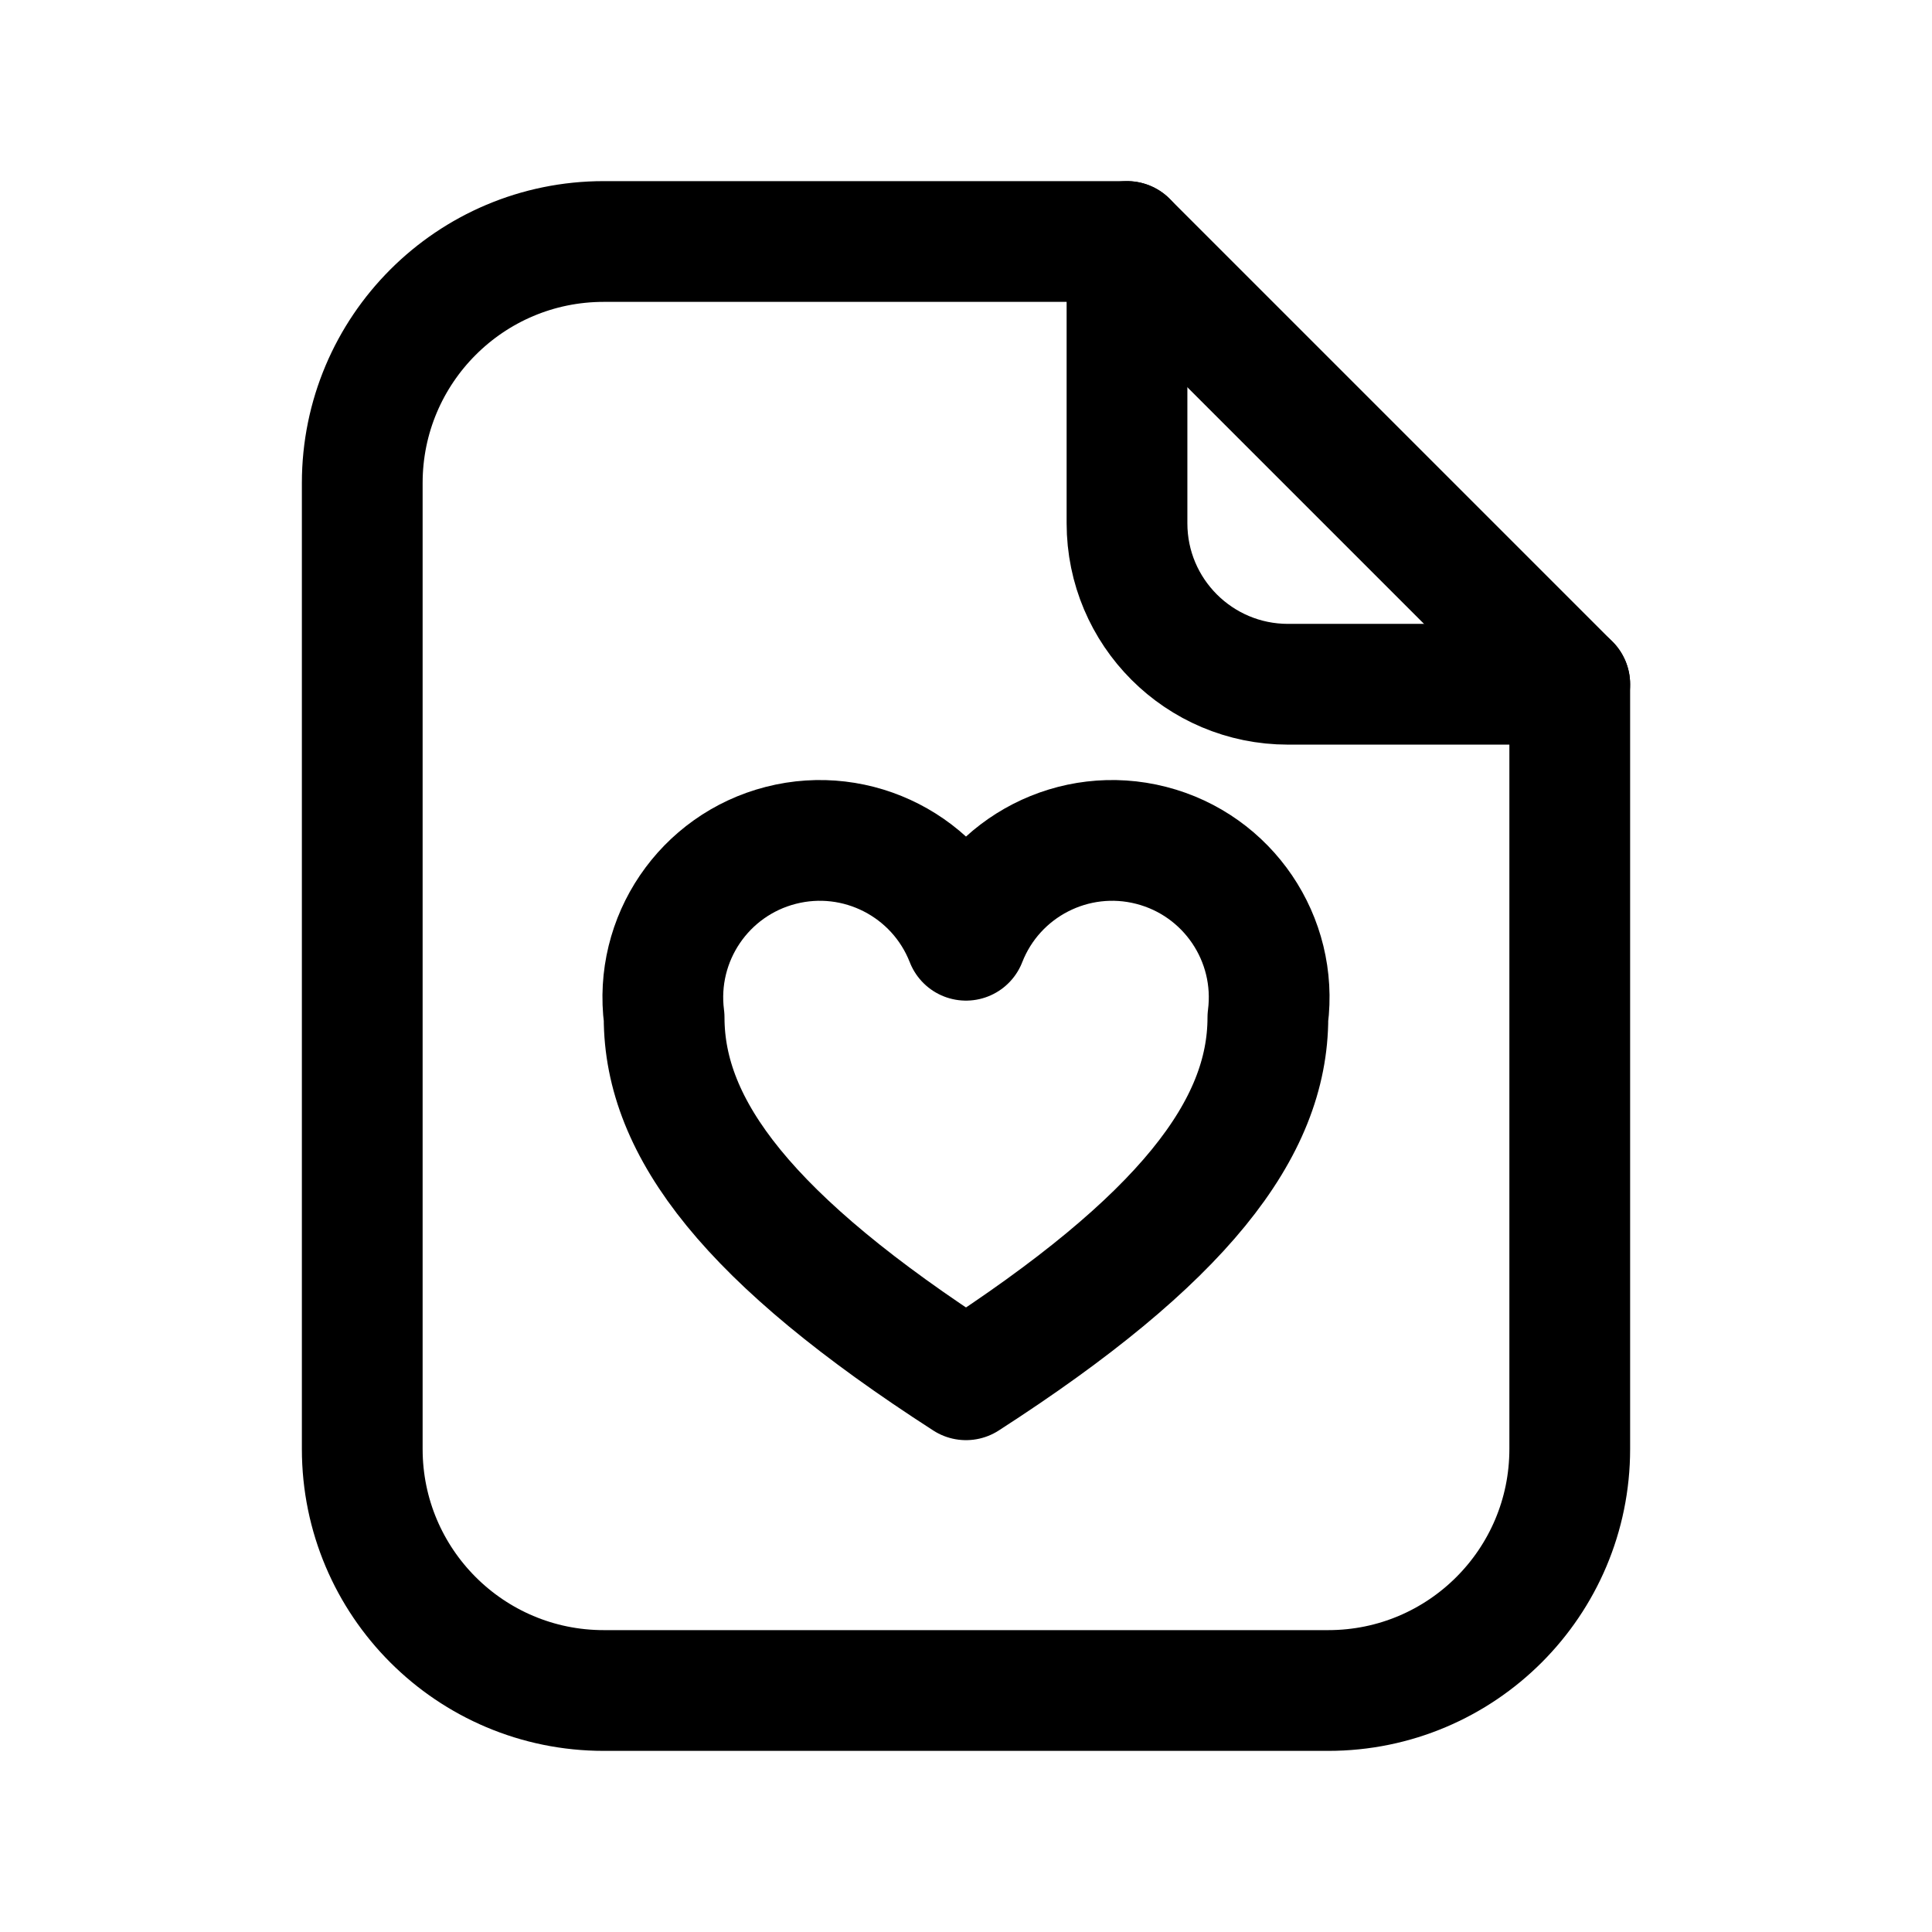
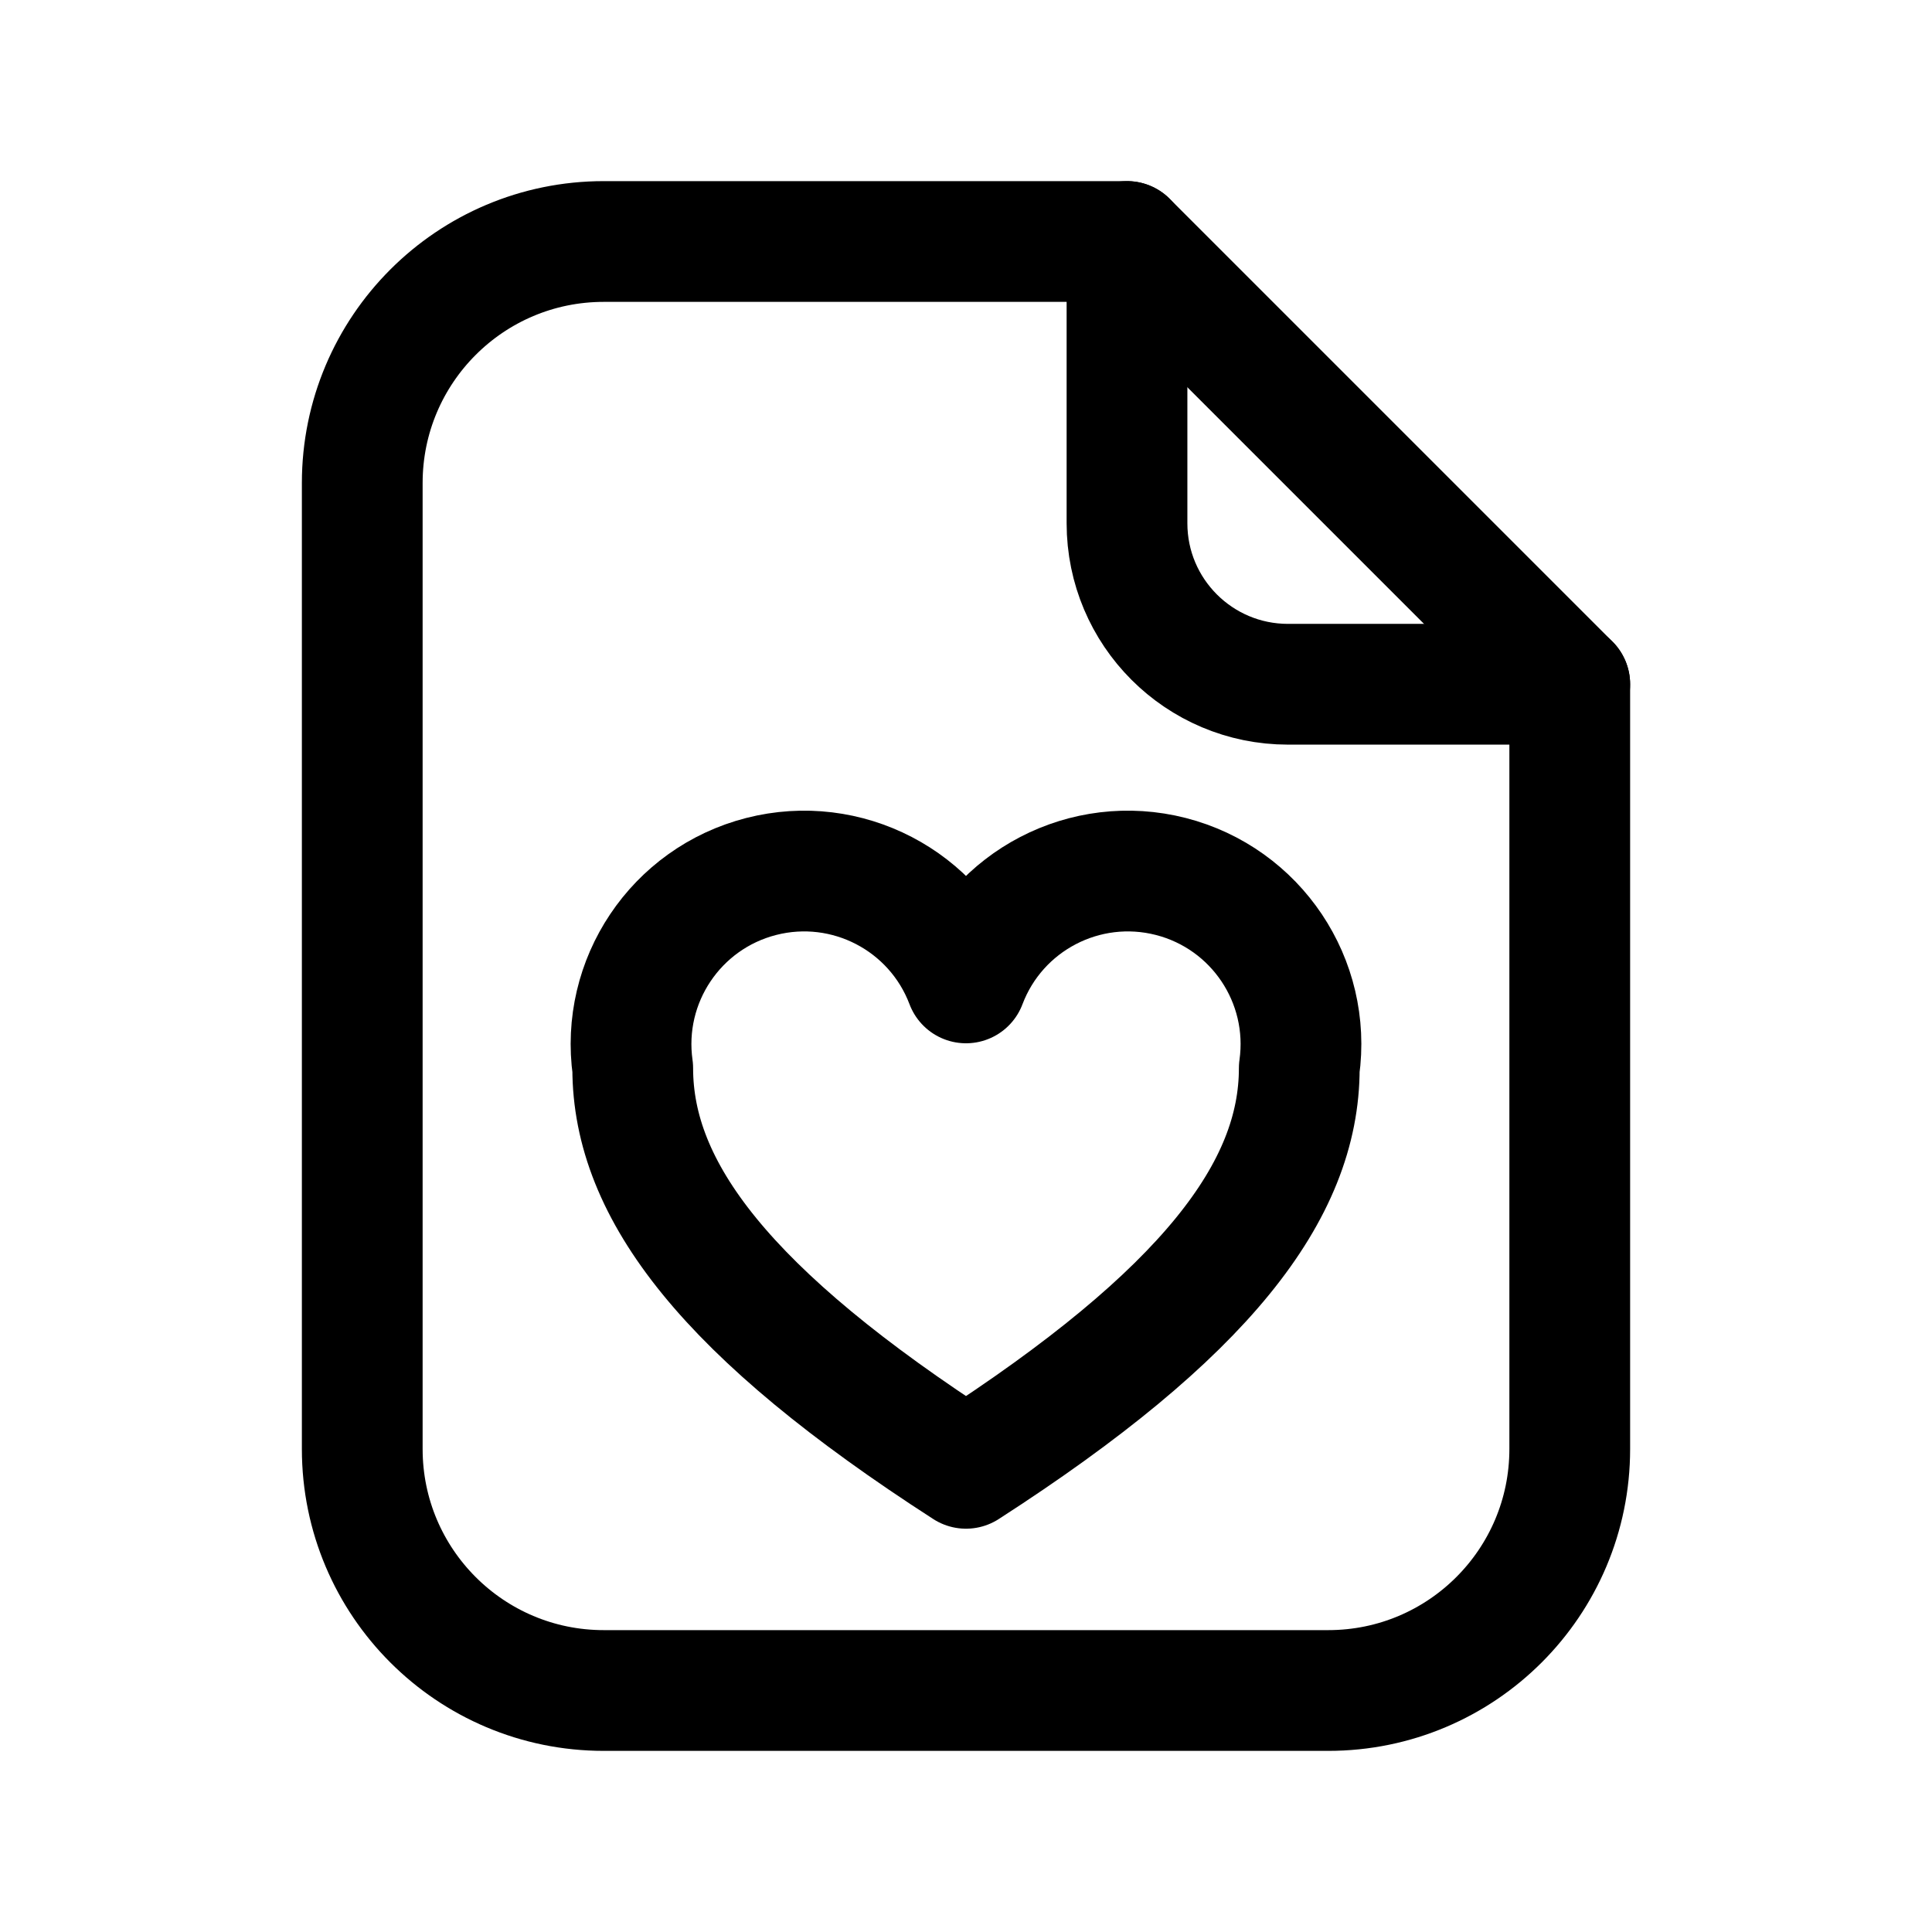
<svg xmlns="http://www.w3.org/2000/svg" viewBox="0 0 24 24" fill="none" stroke="currentColor" stroke-width="1.5" stroke-linecap="round" stroke-linejoin="round">
  <path d="M14 3H7.5a3 3 0 0 0-3 3v12a3 3 0 0 0 3 3h9a3 3 0 0 0 3-3V8.5Z" />
  <path d="M14 3v3.5a2 2 0 0 0 2 2h3.5" />
-   <path d="M12 17.14C9.3 15.4 8.25 14.02 8.25 12.64A1.95 1.95 0 0 1 12 11.68A1.95 1.95 0 0 1 15.75 12.64C15.75 14.02 14.7 15.4 12 17.14Z" />
+   <path d="M12 18.24C9.02 16.32 7.86 14.79 7.86 13.27A2.15 2.15 0 0 1 12 12.21A2.15 2.15 0 0 1 16.14 13.27C16.14 14.79 14.98 16.32 12 18.24Z" />
</svg>
